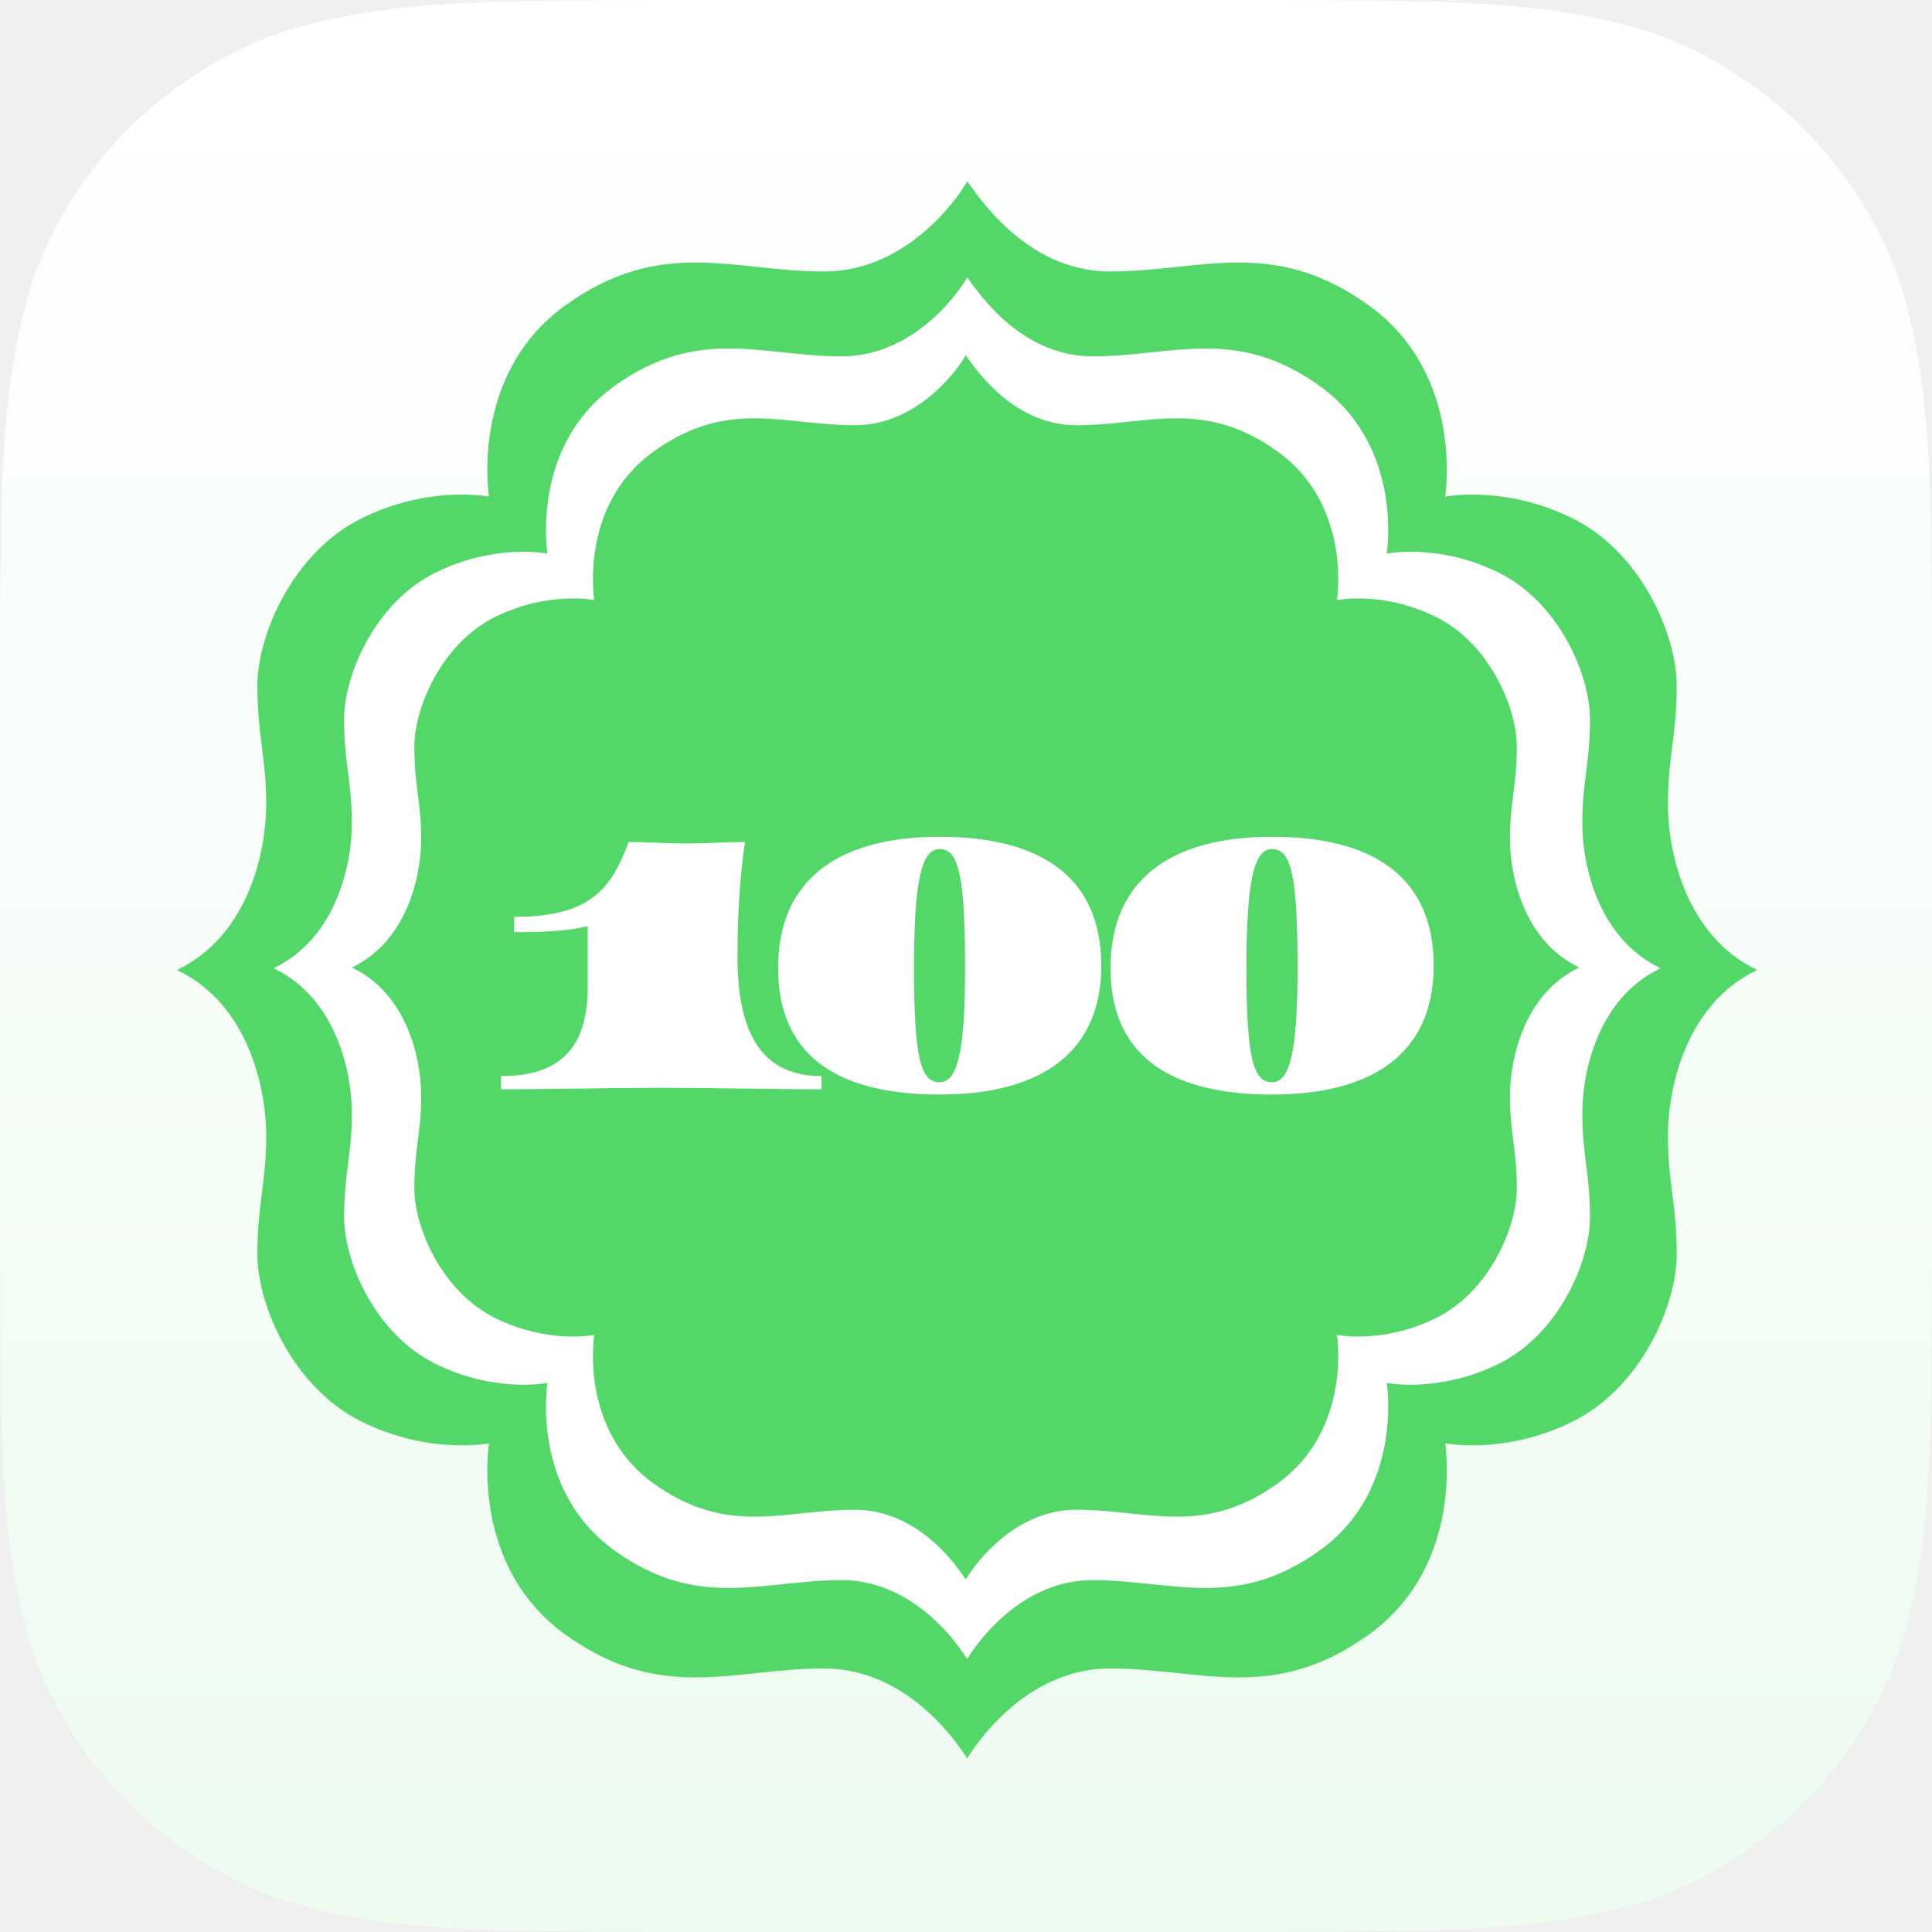
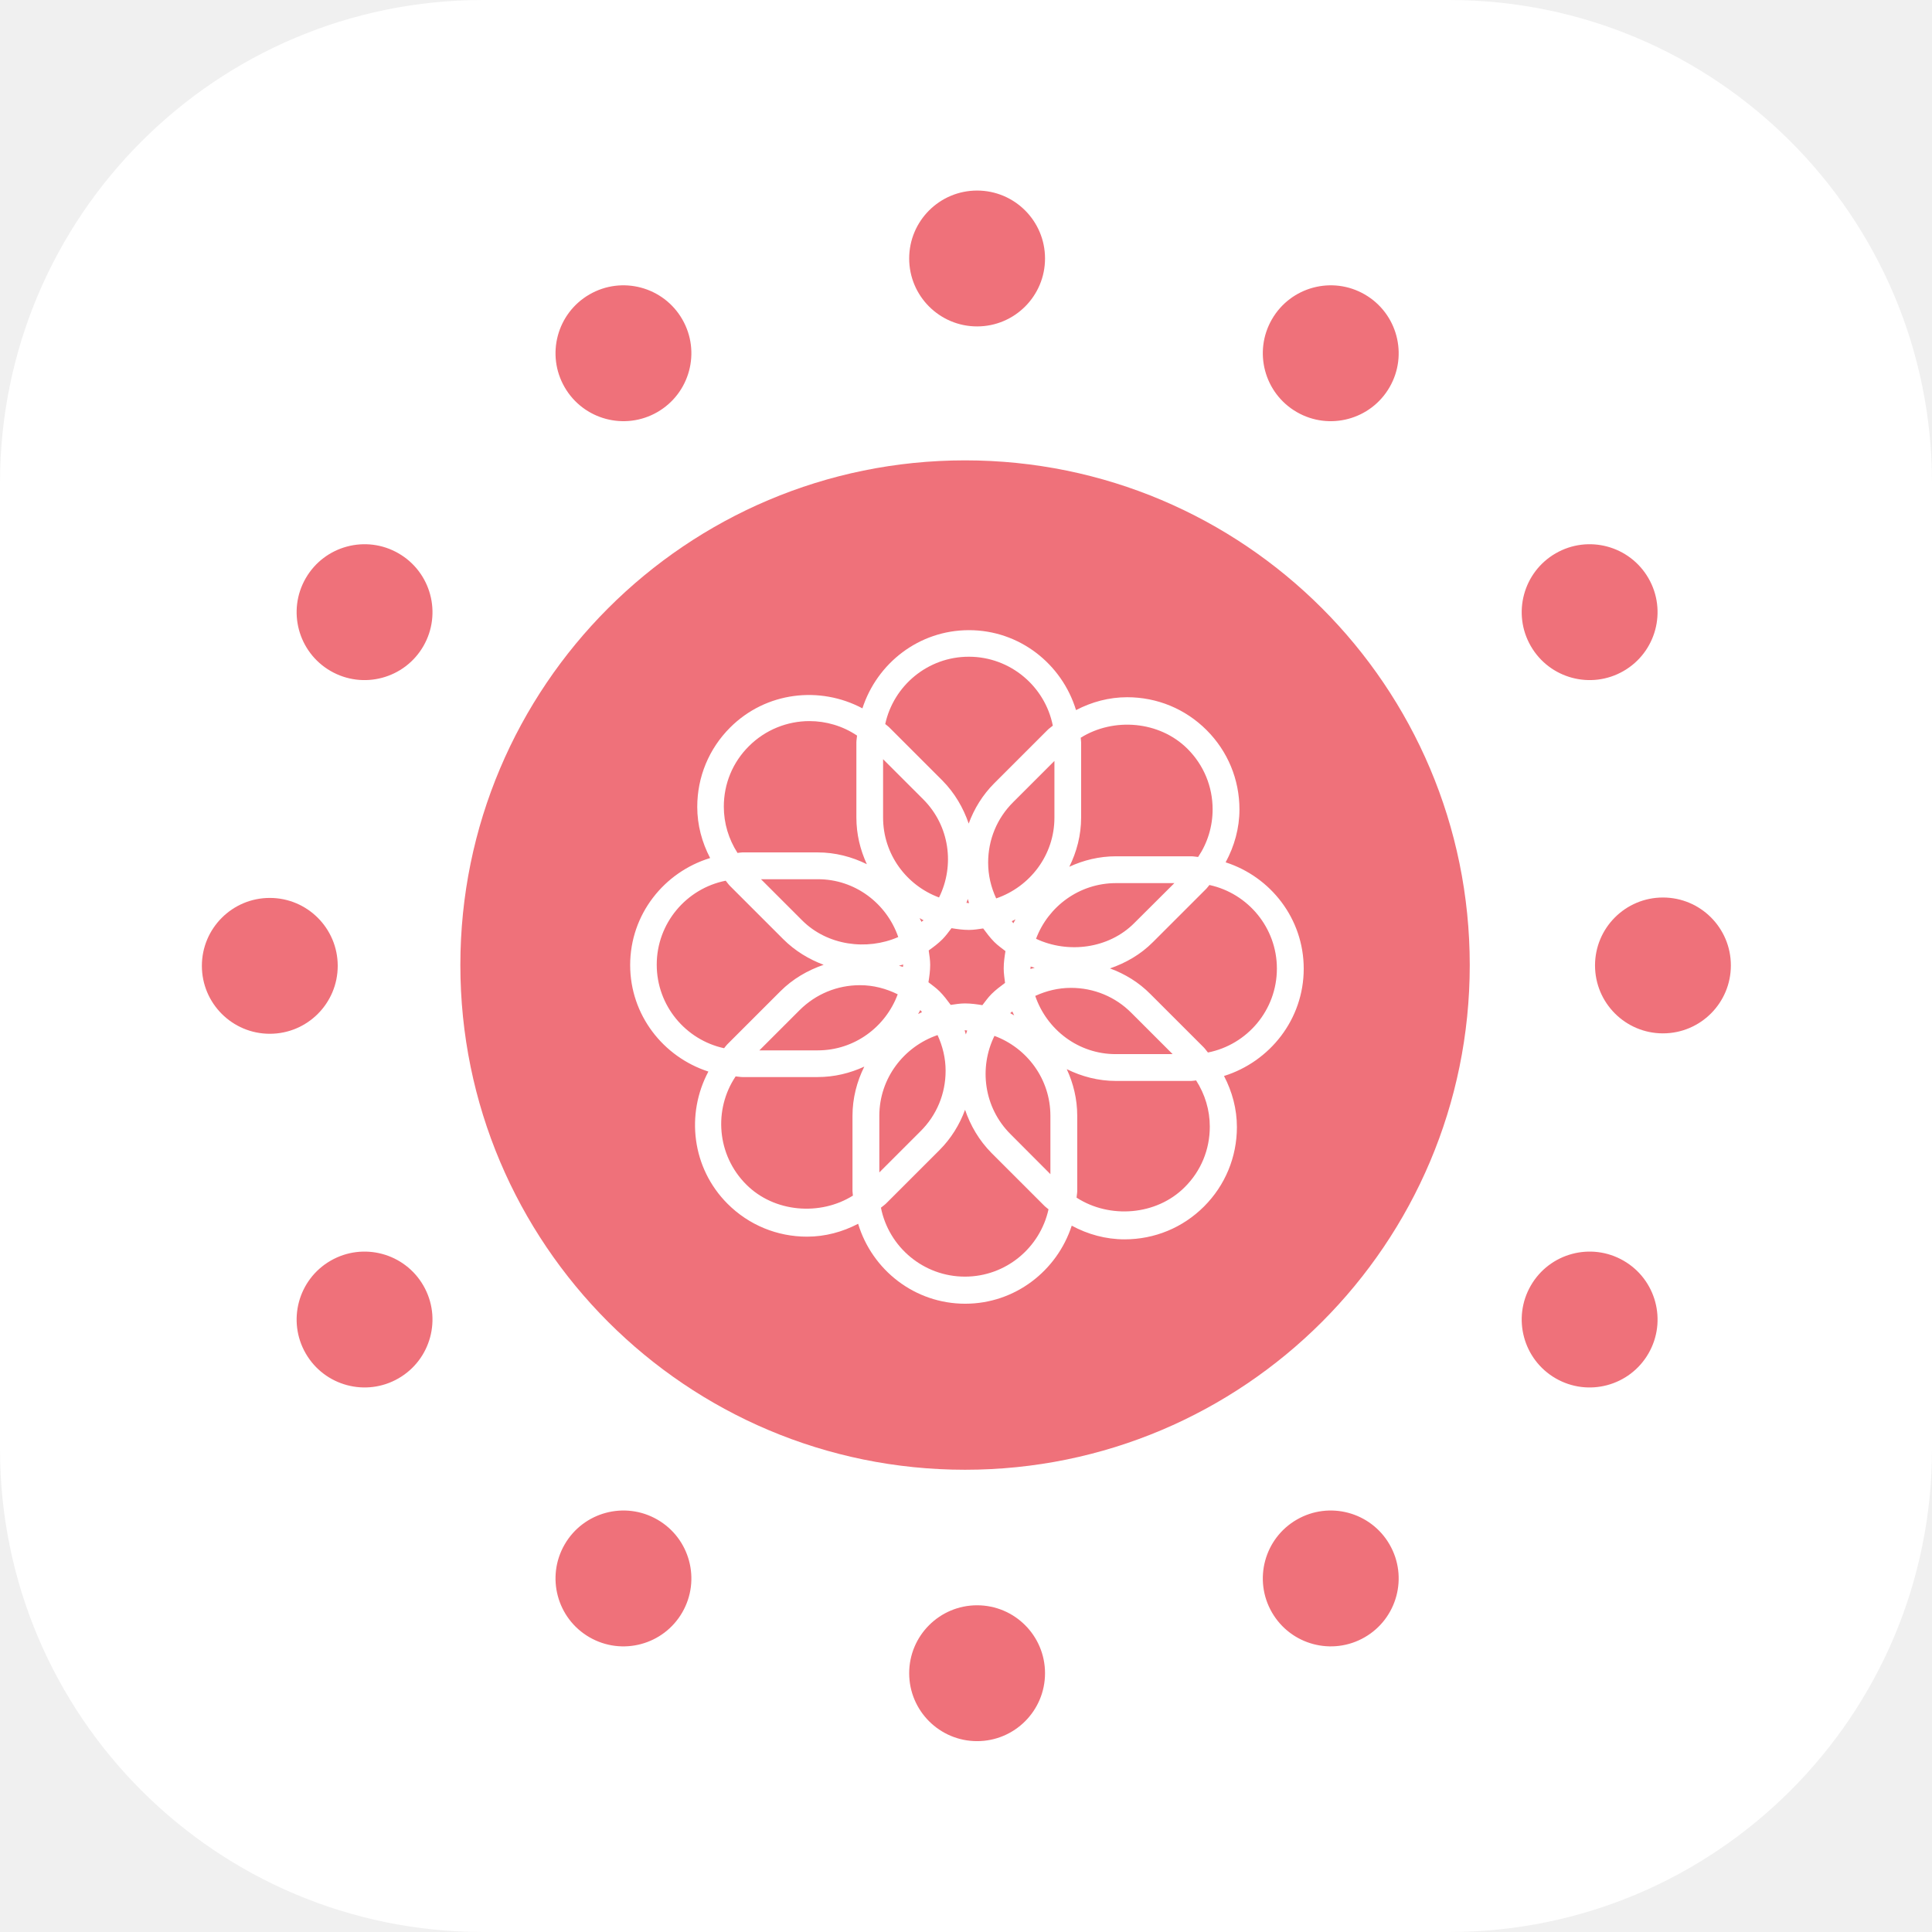
- <svg xmlns="http://www.w3.org/2000/svg" xmlns:xlink="http://www.w3.org/1999/xlink" width="280px" height="280px" viewBox="0 0 280 280" version="1.1">
-   <defs>
-     <path id="path-1" d="M97.62,0 L182.38,0 C210.49,0 224.541,0 239.673,4.783 C256.193,10.796 269.204,23.807 275.217,40.327 C280,55.456 280,69.512 280,97.62 L280,182.38 C280,210.49 280,224.541 275.217,239.673 C269.204,256.193 256.193,269.204 239.673,275.214 C224.541,280 210.49,280 182.38,280 L97.62,280 C69.51,280 55.456,280 40.327,275.214 C23.807,269.204 10.796,256.193 4.783,239.673 C0,224.541 0,210.49 0,182.38 L0,97.62 C0,69.512 0,55.456 4.783,40.327 C10.796,23.807 23.807,10.796 40.327,4.783 C55.456,0 69.51,0 97.62,0 L97.62,0" />
-     <linearGradient x1="50%" y1="0%" x2="50%" y2="100%" id="linearGradient-3">
-       <stop stop-color="#FFFFFF" offset="0%" />
-       <stop stop-color="#EDFBF0" offset="100%" />
-     </linearGradient>
-   </defs>
-   <g id="Page-1" stroke="none" stroke-width="1" fill="none" fill-rule="evenodd">
-     <g id="Website">
-       <mask id="mask-2" fill="white">
-         <use xlink:href="#path-1" />
-       </mask>
-       <use id="Icon-Shape" fill="#D7D7D7" xlink:href="#path-1" />
-       <rect id="Background" fill="url(#linearGradient-3)" mask="url(#mask-2)" x="0" y="0" width="280" height="280" />
-       <path d="M140.159,26.28 L140.154,25.654 L140.159,26.28 C139.574,27.546 132,39.347 119.468,39.347 C106.193,39.347 95.81,34.252 81.903,44.283 C67.991,54.312 70.874,71.98 70.874,71.98 C70.874,71.98 62.239,70.225 52.331,75.157 C42.42,80.096 37.305,92.034 37.305,99.354 C37.305,106.675 38.582,109.702 38.582,116.547 C38.582,123.383 36.032,135.62 25.669,140.564 C25.669,140.564 25.647,140.575 25.656,140.575 C25.646,140.575 25.669,140.589 25.669,140.589 C36.031,145.533 38.582,157.765 38.582,164.606 C38.582,171.45 37.305,174.472 37.305,181.797 C37.305,189.109 42.42,201.056 52.331,205.994 C62.239,210.928 70.874,209.171 70.874,209.171 C70.874,209.171 67.991,226.839 81.903,236.869 C95.809,246.895 106.193,241.806 119.468,241.806 C131.999,241.806 139.381,253.576 140.159,254.856 L140.159,254.874 L140.159,254.864 C140.159,254.864 140.162,254.864 140.162,254.874 L140.162,254.856 C140.931,253.576 148.306,241.806 160.849,241.806 C174.116,241.806 184.498,246.896 198.411,236.869 C212.316,226.839 209.443,209.171 209.443,209.171 C209.443,209.171 218.068,210.927 227.976,205.994 C237.889,201.056 243.001,189.109 243.001,181.797 C243.001,174.472 241.727,171.45 241.727,164.606 C241.727,157.765 244.281,145.532 254.636,140.589 C254.636,140.589 254.662,140.575 254.651,140.575 C254.662,140.575 254.636,140.559 254.636,140.559 C244.281,135.62 241.727,123.383 241.727,116.547 C241.727,109.702 243.001,106.675 243.001,99.354 C243.001,92.035 237.889,80.096 227.976,75.157 C218.068,70.224 209.443,71.98 209.443,71.98 C209.443,71.98 212.315,54.312 198.411,44.283 C184.498,34.252 174.116,39.347 160.849,39.347 C148.306,39.347 141.183,27.464 140.162,26.28" id="Outer" fill="#53D769" mask="url(#mask-2)" />
-       <path d="M140.159,40.196 L140.155,39.646 L140.159,40.196 C139.646,41.305 132.997,51.643 121.996,51.643 C110.344,51.643 101.229,47.179 89.022,55.966 C76.811,64.752 79.341,80.231 79.341,80.231 C79.341,80.231 71.761,78.693 63.064,83.014 C54.364,87.341 49.874,97.801 49.874,104.211 C49.874,110.625 50.995,113.277 50.995,119.274 C50.995,125.263 48.756,135.983 39.66,140.313 C39.66,140.313 39.641,140.323 39.648,140.323 C39.641,140.323 39.66,140.336 39.66,140.336 C48.756,144.667 50.995,155.383 50.995,161.377 C50.995,167.371 49.874,170.019 49.874,176.437 C49.874,182.841 54.364,193.308 63.064,197.634 C71.761,201.955 79.341,200.417 79.341,200.417 C79.341,200.417 76.811,215.896 89.022,224.682 C101.229,233.466 110.344,229.008 121.996,229.008 C132.997,229.008 139.476,239.319 140.159,240.44 L140.159,240.456 L140.159,240.448 C140.159,240.448 140.162,240.448 140.162,240.456 L140.162,240.44 C140.836,239.319 147.31,229.008 158.32,229.008 C169.966,229.008 179.079,233.466 191.292,224.682 C203.498,215.896 200.976,200.417 200.976,200.417 C200.976,200.417 208.547,201.955 217.244,197.634 C225.946,193.308 230.434,182.841 230.434,176.437 C230.434,170.02 229.315,167.371 229.315,161.377 C229.315,155.383 231.557,144.667 240.647,140.336 C240.647,140.336 240.669,140.323 240.66,140.323 C240.669,140.323 240.647,140.31 240.647,140.31 C231.557,135.983 229.315,125.263 229.315,119.274 C229.315,113.277 230.434,110.625 230.434,104.211 C230.434,97.8 225.946,87.341 217.244,83.014 C208.547,78.694 200.976,80.231 200.976,80.231 C200.976,80.231 203.498,64.752 191.292,55.966 C179.079,47.179 169.966,51.643 158.32,51.643 C147.31,51.643 141.057,41.233 140.162,40.196" id="Middle" fill="#FFFFFF" mask="url(#mask-2)" />
-       <path d="M139.941,51.487 L139.937,51 L139.941,51.487 C139.486,52.47 133.603,61.632 123.87,61.632 C113.559,61.632 105.493,57.676 94.691,65.463 C83.885,73.249 86.124,86.965 86.124,86.965 C86.124,86.965 79.417,85.602 71.722,89.431 C64.023,93.266 60.05,102.534 60.05,108.215 C60.05,113.899 61.042,116.249 61.042,121.563 C61.042,126.869 59.061,136.37 51.012,140.207 C51.012,140.207 50.995,140.216 51.002,140.216 C50.995,140.216 51.012,140.226 51.012,140.226 C59.061,144.064 61.042,153.56 61.042,158.872 C61.042,164.184 60.05,166.53 60.05,172.217 C60.05,177.893 64.022,187.168 71.722,191.001 C79.418,194.831 86.124,193.467 86.124,193.467 C86.124,193.467 83.885,207.184 94.691,214.97 C105.493,222.754 113.558,218.803 123.87,218.803 C133.603,218.803 139.337,227.94 139.941,228.933 L139.941,228.947 L139.941,228.939 C139.941,228.939 139.944,228.939 139.944,228.947 L139.944,228.933 C140.541,227.939 146.27,218.803 156.012,218.803 C166.317,218.803 174.382,222.753 185.189,214.97 C195.989,207.184 193.758,193.467 193.758,193.467 C193.758,193.467 200.457,194.831 208.154,191.001 C215.853,187.168 219.825,177.893 219.825,172.217 C219.825,166.531 218.834,164.184 218.834,158.872 C218.834,153.56 220.818,144.064 228.862,140.226 C228.862,140.226 228.881,140.216 228.873,140.216 C228.881,140.216 228.862,140.204 228.862,140.204 C220.818,136.37 218.834,126.87 218.834,121.563 C218.834,116.249 219.825,113.898 219.825,108.215 C219.825,102.534 215.853,93.266 208.154,89.431 C200.457,85.602 193.758,86.965 193.758,86.965 C193.758,86.965 195.989,73.249 185.189,65.463 C174.382,57.676 166.317,61.632 156.012,61.632 C146.27,61.632 140.736,52.407 139.944,51.487" id="Inner" fill="#53D769" mask="url(#mask-2)" />
-       <path d="M184.347,158.628 C168.676,158.628 160.944,152.312 160.944,140.306 C160.944,127.363 169.841,121.271 184.347,121.271 C199.381,121.271 207.782,127.363 207.782,139.992 C207.782,151.603 200.228,158.628 184.347,158.628 L184.347,158.628 Z M184.347,123.048 C181.805,123.048 180.642,127.363 180.642,140.262 C180.642,153.515 181.663,156.849 184.347,156.849 C186.888,156.849 188.051,152.67 188.051,140.262 C188.051,126.517 187.03,123.048 184.347,123.048 L184.347,123.048 Z M136.167,158.628 C120.496,158.628 112.765,152.312 112.765,140.306 C112.765,127.363 121.662,121.271 136.167,121.271 C151.202,121.271 159.602,127.363 159.602,139.992 C159.602,151.603 152.049,158.628 136.167,158.628 L136.167,158.628 Z M136.167,123.048 C133.625,123.048 132.462,127.363 132.462,140.262 C132.462,153.515 133.483,156.849 136.167,156.849 C138.709,156.849 139.871,152.67 139.871,140.262 C139.871,126.517 138.85,123.048 136.167,123.048 L136.167,123.048 Z M95.836,157.65 C89.623,157.65 78.823,157.871 72.612,157.871 L72.612,155.959 C81.47,155.959 85.177,151.555 85.177,143.016 L85.177,134.211 C82.072,135.056 77.307,135.1 74.518,135.1 L74.518,132.878 C85.529,132.878 88.565,128.876 91.107,122.025 C93.366,122.025 97.281,122.249 99.54,122.249 C101.799,122.249 105.718,122.025 107.976,122.025 C107.976,122.025 106.883,128.297 106.883,138.615 C106.883,148.575 109.636,155.958 119.06,155.958 L119.06,157.871 C112.847,157.871 102.046,157.65 95.836,157.65 L95.836,157.65 Z" id="100" fill="#FFFFFF" mask="url(#mask-2)" />
+ <svg xmlns="http://www.w3.org/2000/svg" width="1024px" height="1024px" viewBox="0 0 1024 1024" version="1.1">
+   <g id="画板" stroke="none" stroke-width="1" fill="none" fill-rule="evenodd">
+     <rect id="矩形" fill="#FFFFFF" x="0" y="0" width="1024" height="1024" rx="256" />
+     <circle id="椭圆形" fill="#EF717A" cx="511.5" cy="511.5" r="267.5" />
+     <g id="编组" transform="translate(107, 101)" fill="#EF717A">
+       <ellipse id="椭圆形" cx="774.397" cy="410.702" rx="36" ry="36.003" />
+       <ellipse id="椭圆形" cx="36" cy="410.921" rx="36" ry="36.003" />
+       <ellipse id="椭圆形" cx="410.884" cy="36.003" rx="36" ry="36.003" />
+       <ellipse id="椭圆形" cx="410.884" cy="785.839" rx="36" ry="36.003" />
+       <ellipse id="椭圆形" transform="translate(735.5418, 598.3793) rotate(30) translate(-735.5418, -598.3793) " cx="735.542" cy="598.379" rx="36" ry="36.002" />
+       <ellipse id="椭圆形" transform="translate(86.22416, 223.4613) rotate(30) translate(-86.22416, -223.4613) " cx="86.224" cy="223.461" rx="36" ry="36.002" />
+       <ellipse id="椭圆形" transform="translate(598.3248, 86.23185) rotate(30) translate(-598.3248, -86.23185) " cx="598.325" cy="86.232" rx="36" ry="36.002" />
+       <ellipse id="椭圆形" transform="translate(223.4411, 735.6088) rotate(30) translate(-223.4411, -735.6088) " cx="223.441" cy="735.609" rx="36" ry="36.002" />
+       <ellipse id="椭圆形" transform="translate(598.3234, 735.6069) rotate(60) translate(-598.3234, -735.6069) " cx="598.323" cy="735.607" rx="36" ry="35.998" />
+       <ellipse id="椭圆形" transform="translate(223.4397, 86.23001) rotate(60) translate(-223.4397, -86.23001) " cx="223.44" cy="86.23" rx="36" ry="35.998" />
+       <ellipse id="椭圆形" transform="translate(735.5403, 223.4595) rotate(60) translate(-735.5403, -223.4595) " cx="735.54" cy="223.46" rx="36" ry="35.998" />
+       <ellipse id="椭圆形" transform="translate(86.22271, 598.3774) rotate(60) translate(-86.22271, -598.3774) " cx="86.223" cy="598.377" rx="36" ry="35.998" />
+     </g>
+     <g id="照片" transform="translate(334, 334)" fill="#FFFFFF" fill-rule="nonzero">
+       <path d="M357,179.424 C357,152.98 339.506,130.729 315.611,123.052 C320.233,114.522 322.936,104.996 322.936,95.044 C322.936,79.12 316.749,64.192 305.512,52.96 C294.276,41.728 279.342,35.544 263.412,35.544 C253.811,35.544 244.637,38.032 236.317,42.368 C228.85,17.914 206.377,0 179.567,0 C153.112,0 130.853,17.487 123.101,41.444 C100.557,29.43 71.969,32.629 52.981,51.609 C41.745,62.841 35.558,77.769 35.558,93.693 C35.558,103.29 38.047,112.46 42.385,120.777 C17.921,128.241 0,150.705 0,177.505 C0,203.949 17.494,226.2 41.46,233.948 C29.442,256.483 32.642,285.06 51.63,304.04 C62.866,315.272 77.872,321.456 93.73,321.456 C103.331,321.456 112.505,318.968 120.825,314.632 C128.221,339.086 150.765,357 177.575,357 C204.03,357 226.29,339.513 234.041,315.627 C242.575,320.248 252.105,322.878 262.061,322.878 C277.991,322.878 292.925,316.694 304.161,305.462 C315.397,294.23 321.584,279.231 321.584,263.378 C321.584,253.781 319.095,244.611 314.757,236.294 C339.079,228.688 357,206.224 357,179.424 Z M295.414,62.912 C304.019,71.514 308.713,82.888 308.713,94.973 C308.713,104.072 306.01,112.815 301.032,120.208 C299.823,120.137 298.685,119.853 297.405,119.853 L257.509,119.853 C248.62,119.853 240.299,121.915 232.761,125.398 C236.673,117.507 239.019,108.692 239.019,99.309 L239.019,59.429 C239.019,58.576 238.806,57.794 238.806,57.012 C256.229,46.136 280.551,48.055 295.414,62.912 L295.414,62.912 Z M201.541,267.075 C187.461,252.999 184.758,231.958 193.079,215.039 C210.36,221.437 222.734,237.929 222.734,257.407 L222.734,288.33 L201.541,267.075 L201.541,267.075 Z M177.931,214.257 C177.647,213.546 177.504,212.764 177.291,212.053 L177.433,212.053 C177.86,212.053 178.287,212.195 178.642,212.195 C178.358,212.835 178.216,213.617 177.931,214.257 L177.931,214.257 Z M167.193,233.522 C167.193,245.677 162.499,257.051 153.894,265.582 L132.062,287.406 L132.062,257.407 C132.062,237.502 145.076,220.726 162.926,214.612 C165.628,220.513 167.193,226.839 167.193,233.522 L167.193,233.522 Z M155.316,89.641 C169.397,103.716 172.1,124.758 163.708,141.677 C146.427,135.279 134.053,118.787 134.053,99.309 L134.053,68.386 L155.316,89.641 Z M178.927,142.459 C179.211,143.17 179.353,143.952 179.638,144.662 L179.496,144.662 C179.069,144.662 178.642,144.52 178.216,144.52 C178.5,143.881 178.713,143.099 178.927,142.459 L178.927,142.459 Z M189.736,123.194 C189.736,111.038 194.43,99.664 203.035,91.134 L224.867,69.31 L224.867,99.38 C224.867,119.284 211.853,136.061 194.003,142.174 C191.23,136.203 189.736,129.876 189.736,123.194 L189.736,123.194 Z M212.138,179.424 C212.138,178.998 212.28,178.642 212.28,178.287 C212.991,178.571 213.702,178.642 214.413,178.927 C213.702,179.14 212.92,179.353 212.209,179.566 C212.138,179.495 212.138,179.424 212.138,179.424 L212.138,179.424 Z M198.697,186.959 C196.208,188.808 193.719,190.656 191.514,192.86 C189.665,194.708 188.243,196.769 186.678,198.76 C183.62,198.262 180.562,197.836 177.433,197.836 C174.873,197.836 172.384,198.262 169.895,198.618 C168.046,196.13 166.197,193.642 163.992,191.438 C162.143,189.59 160.081,188.168 158.09,186.604 C158.588,183.547 159.014,180.562 159.014,177.363 C159.014,174.732 158.588,172.244 158.232,169.756 C160.721,167.979 163.21,166.131 165.486,163.856 C167.335,162.008 168.757,159.946 170.322,157.956 C173.38,158.453 176.438,158.88 179.567,158.88 C182.127,158.88 184.616,158.453 187.105,158.098 C188.954,160.586 190.803,163.074 193.008,165.278 C194.857,167.126 196.919,168.548 198.91,170.112 C198.412,173.168 197.986,176.154 197.986,179.353 C197.986,181.983 198.412,184.471 198.697,186.959 L198.697,186.959 Z M202.537,202.101 C202.822,202.812 203.248,203.452 203.533,204.162 C202.822,203.807 202.181,203.381 201.47,203.025 C201.541,202.954 201.541,202.954 201.541,202.883 C201.826,202.599 202.181,202.385 202.537,202.101 L202.537,202.101 Z M153.894,201.461 C154.178,201.746 154.392,202.101 154.676,202.456 C153.965,202.741 153.325,203.167 152.614,203.452 C152.97,202.741 153.396,202.101 153.752,201.39 C153.823,201.39 153.823,201.39 153.894,201.461 L153.894,201.461 Z M144.72,177.292 C144.72,177.718 144.578,178.073 144.578,178.5 C143.867,178.216 143.156,178.073 142.444,177.86 C143.156,177.576 143.938,177.505 144.72,177.22 L144.72,177.292 L144.72,177.292 Z M154.392,154.615 C154.107,153.904 153.681,153.264 153.396,152.624 C154.107,152.98 154.747,153.406 155.459,153.762 C155.459,153.762 155.387,153.833 155.387,153.904 C155.032,154.117 154.676,154.33 154.392,154.615 L154.392,154.615 Z M203.035,155.254 C202.75,154.97 202.537,154.615 202.253,154.259 C202.964,153.975 203.604,153.548 204.244,153.264 C203.888,153.975 203.462,154.615 203.106,155.326 C203.106,155.326 203.035,155.326 203.035,155.254 L203.035,155.254 Z M142.089,162.648 C125.377,169.97 104.469,167.126 91.17,153.833 L69.338,132.009 L99.42,132.009 C119.19,131.938 135.973,144.876 142.089,162.648 Z M141.804,193.002 C135.404,210.276 118.905,222.716 99.42,222.716 L68.484,222.716 L89.748,201.461 C98.353,192.86 109.731,188.168 121.821,188.168 C128.861,188.168 135.617,189.945 141.804,193.002 L141.804,193.002 Z M214.698,193.855 C220.6,191.154 226.93,189.59 233.615,189.59 C245.775,189.59 257.154,194.281 265.688,202.883 L287.52,224.707 L257.509,224.707 C237.597,224.778 220.814,211.769 214.698,193.855 L214.698,193.855 Z M215.125,163.572 C221.596,146.369 238.095,134.07 257.509,134.07 L288.445,134.07 L267.181,155.254 C253.598,168.903 232.05,171.533 215.125,163.572 L215.125,163.572 Z M179.496,14.075 C201.47,14.075 219.889,29.786 224.014,50.614 C223.089,51.396 222.094,52.036 221.24,52.889 L193.008,81.111 C186.821,87.295 182.34,94.617 179.425,102.508 C176.58,94.191 172.028,86.3 165.415,79.618 L137.182,51.396 C136.542,50.756 135.831,50.33 135.191,49.761 C139.6,29.43 157.734,14.075 179.496,14.075 Z M49.639,93.551 C49.639,81.395 54.332,70.021 62.937,61.49 C71.756,52.676 83.419,48.197 95.01,48.197 C103.829,48.197 112.647,50.756 120.256,55.875 C120.185,57.083 119.901,58.22 119.901,59.429 L119.901,99.309 C119.901,108.195 121.963,116.512 125.448,124.047 C117.554,120.137 108.736,117.792 99.348,117.792 L59.453,117.792 C58.599,117.792 57.746,118.005 56.892,118.076 C52.199,110.754 49.639,102.366 49.639,93.551 L49.639,93.551 Z M14.081,177.292 C14.081,155.326 29.797,136.914 50.634,132.791 C51.417,133.715 52.057,134.71 52.91,135.563 L81.143,163.785 C87.401,170.041 94.797,174.448 102.549,177.363 C94.086,180.277 86.192,184.827 79.649,191.367 L51.417,219.588 C50.776,220.228 50.35,220.939 49.781,221.579 C29.442,217.171 14.081,199.044 14.081,177.292 L14.081,177.292 Z M61.515,293.803 C45.941,278.235 44.092,254.137 55.897,236.507 C57.106,236.578 58.244,236.863 59.453,236.863 L99.348,236.863 C108.238,236.863 116.558,234.801 124.097,231.318 C120.185,239.208 117.838,248.023 117.838,257.407 L117.838,297.287 C117.838,298.14 118.052,298.922 118.052,299.704 C100.7,310.58 76.307,308.661 61.515,293.803 L61.515,293.803 Z M177.433,342.64 C155.459,342.64 137.04,326.93 132.915,306.102 C133.839,305.32 134.835,304.68 135.688,303.827 L163.921,275.605 C170.108,269.421 174.589,262.099 177.504,254.208 C180.349,262.525 184.9,270.416 191.514,277.098 L219.747,305.32 C220.387,305.959 221.098,306.386 221.738,306.955 C217.258,327.357 199.124,342.64 177.433,342.64 Z M307.219,263.165 C307.219,275.321 302.525,286.695 293.921,295.225 C278.915,310.296 254.025,312.073 236.601,300.77 C236.673,299.562 236.957,298.495 236.957,297.287 L236.957,257.407 C236.957,248.521 234.895,240.204 231.41,232.668 C239.304,236.578 248.122,238.924 257.509,238.924 L297.405,238.924 C298.259,238.924 299.112,238.711 299.965,238.64 C304.659,245.962 307.219,254.35 307.219,263.165 L307.219,263.165 Z M306.224,223.854 C305.441,222.93 304.801,221.934 303.948,221.081 L275.715,192.86 C269.599,186.675 262.274,182.197 254.309,179.282 C262.772,176.367 270.666,171.818 277.137,165.278 L305.37,137.056 C306.01,136.416 306.437,135.705 307.006,135.066 C327.416,139.473 342.777,157.671 342.777,179.353 C342.777,201.39 327.06,219.731 306.224,223.854 L306.224,223.854 Z" id="形状" />
    </g>
  </g>
</svg>
